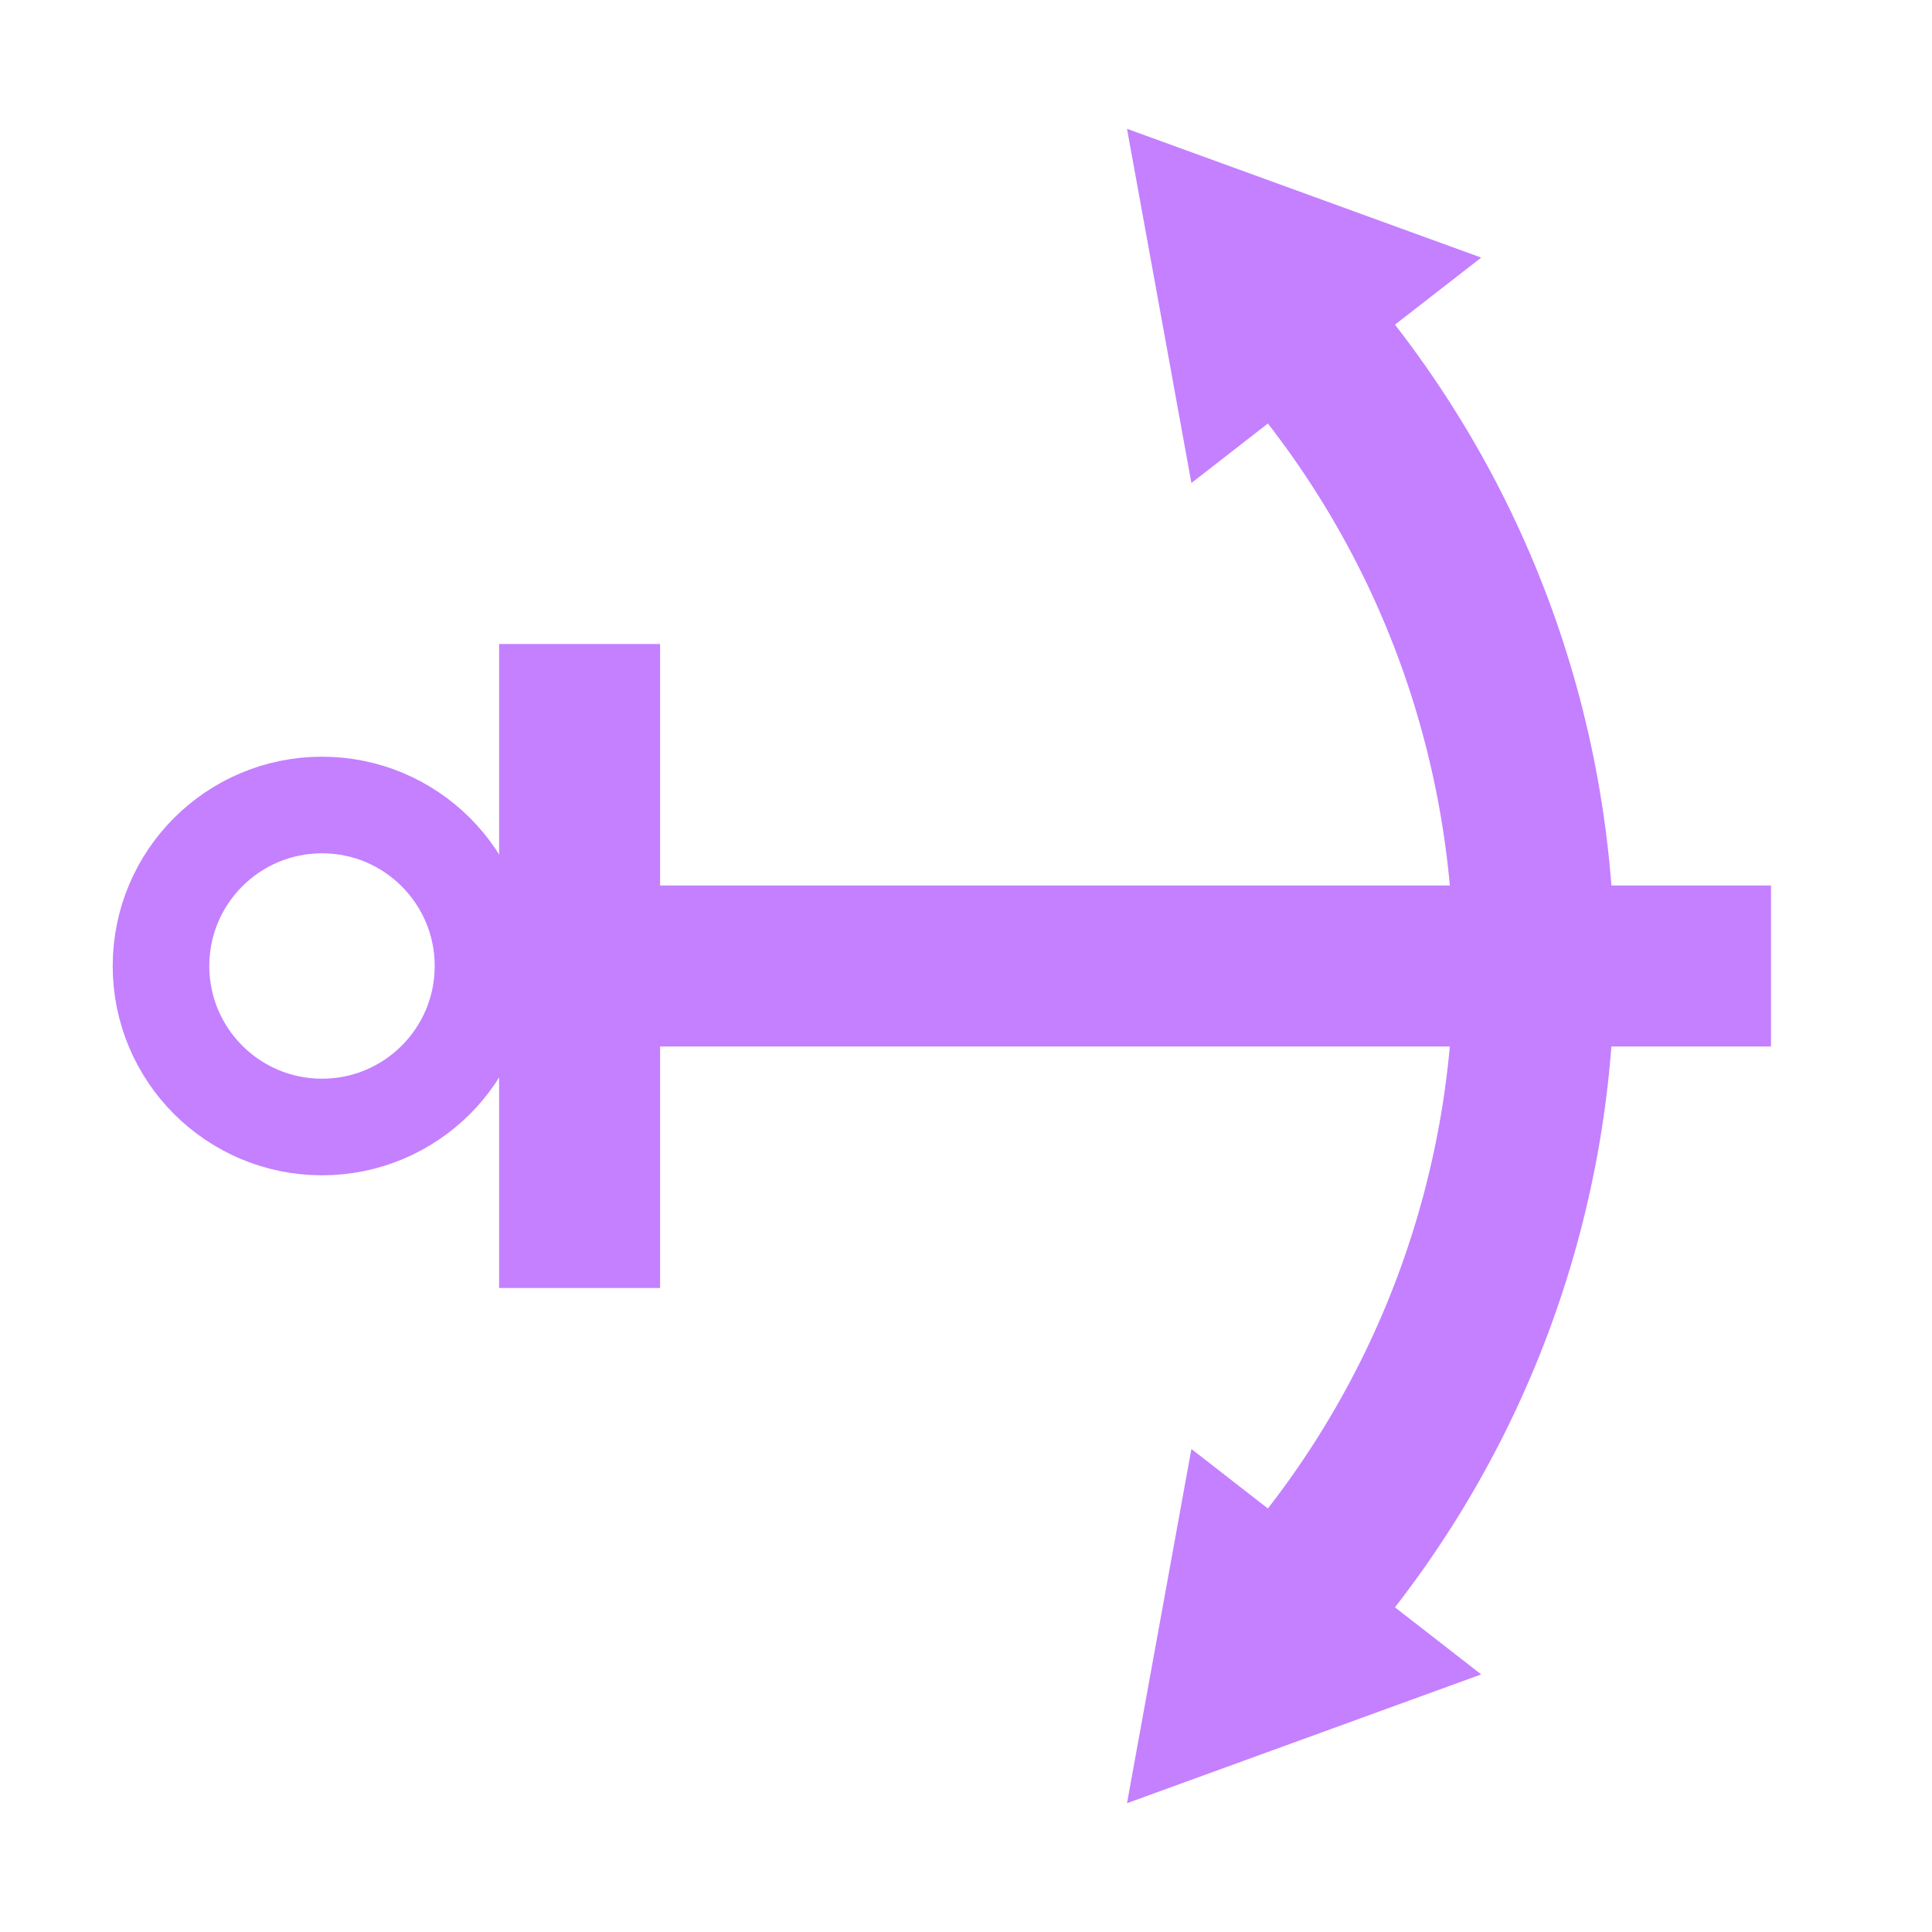
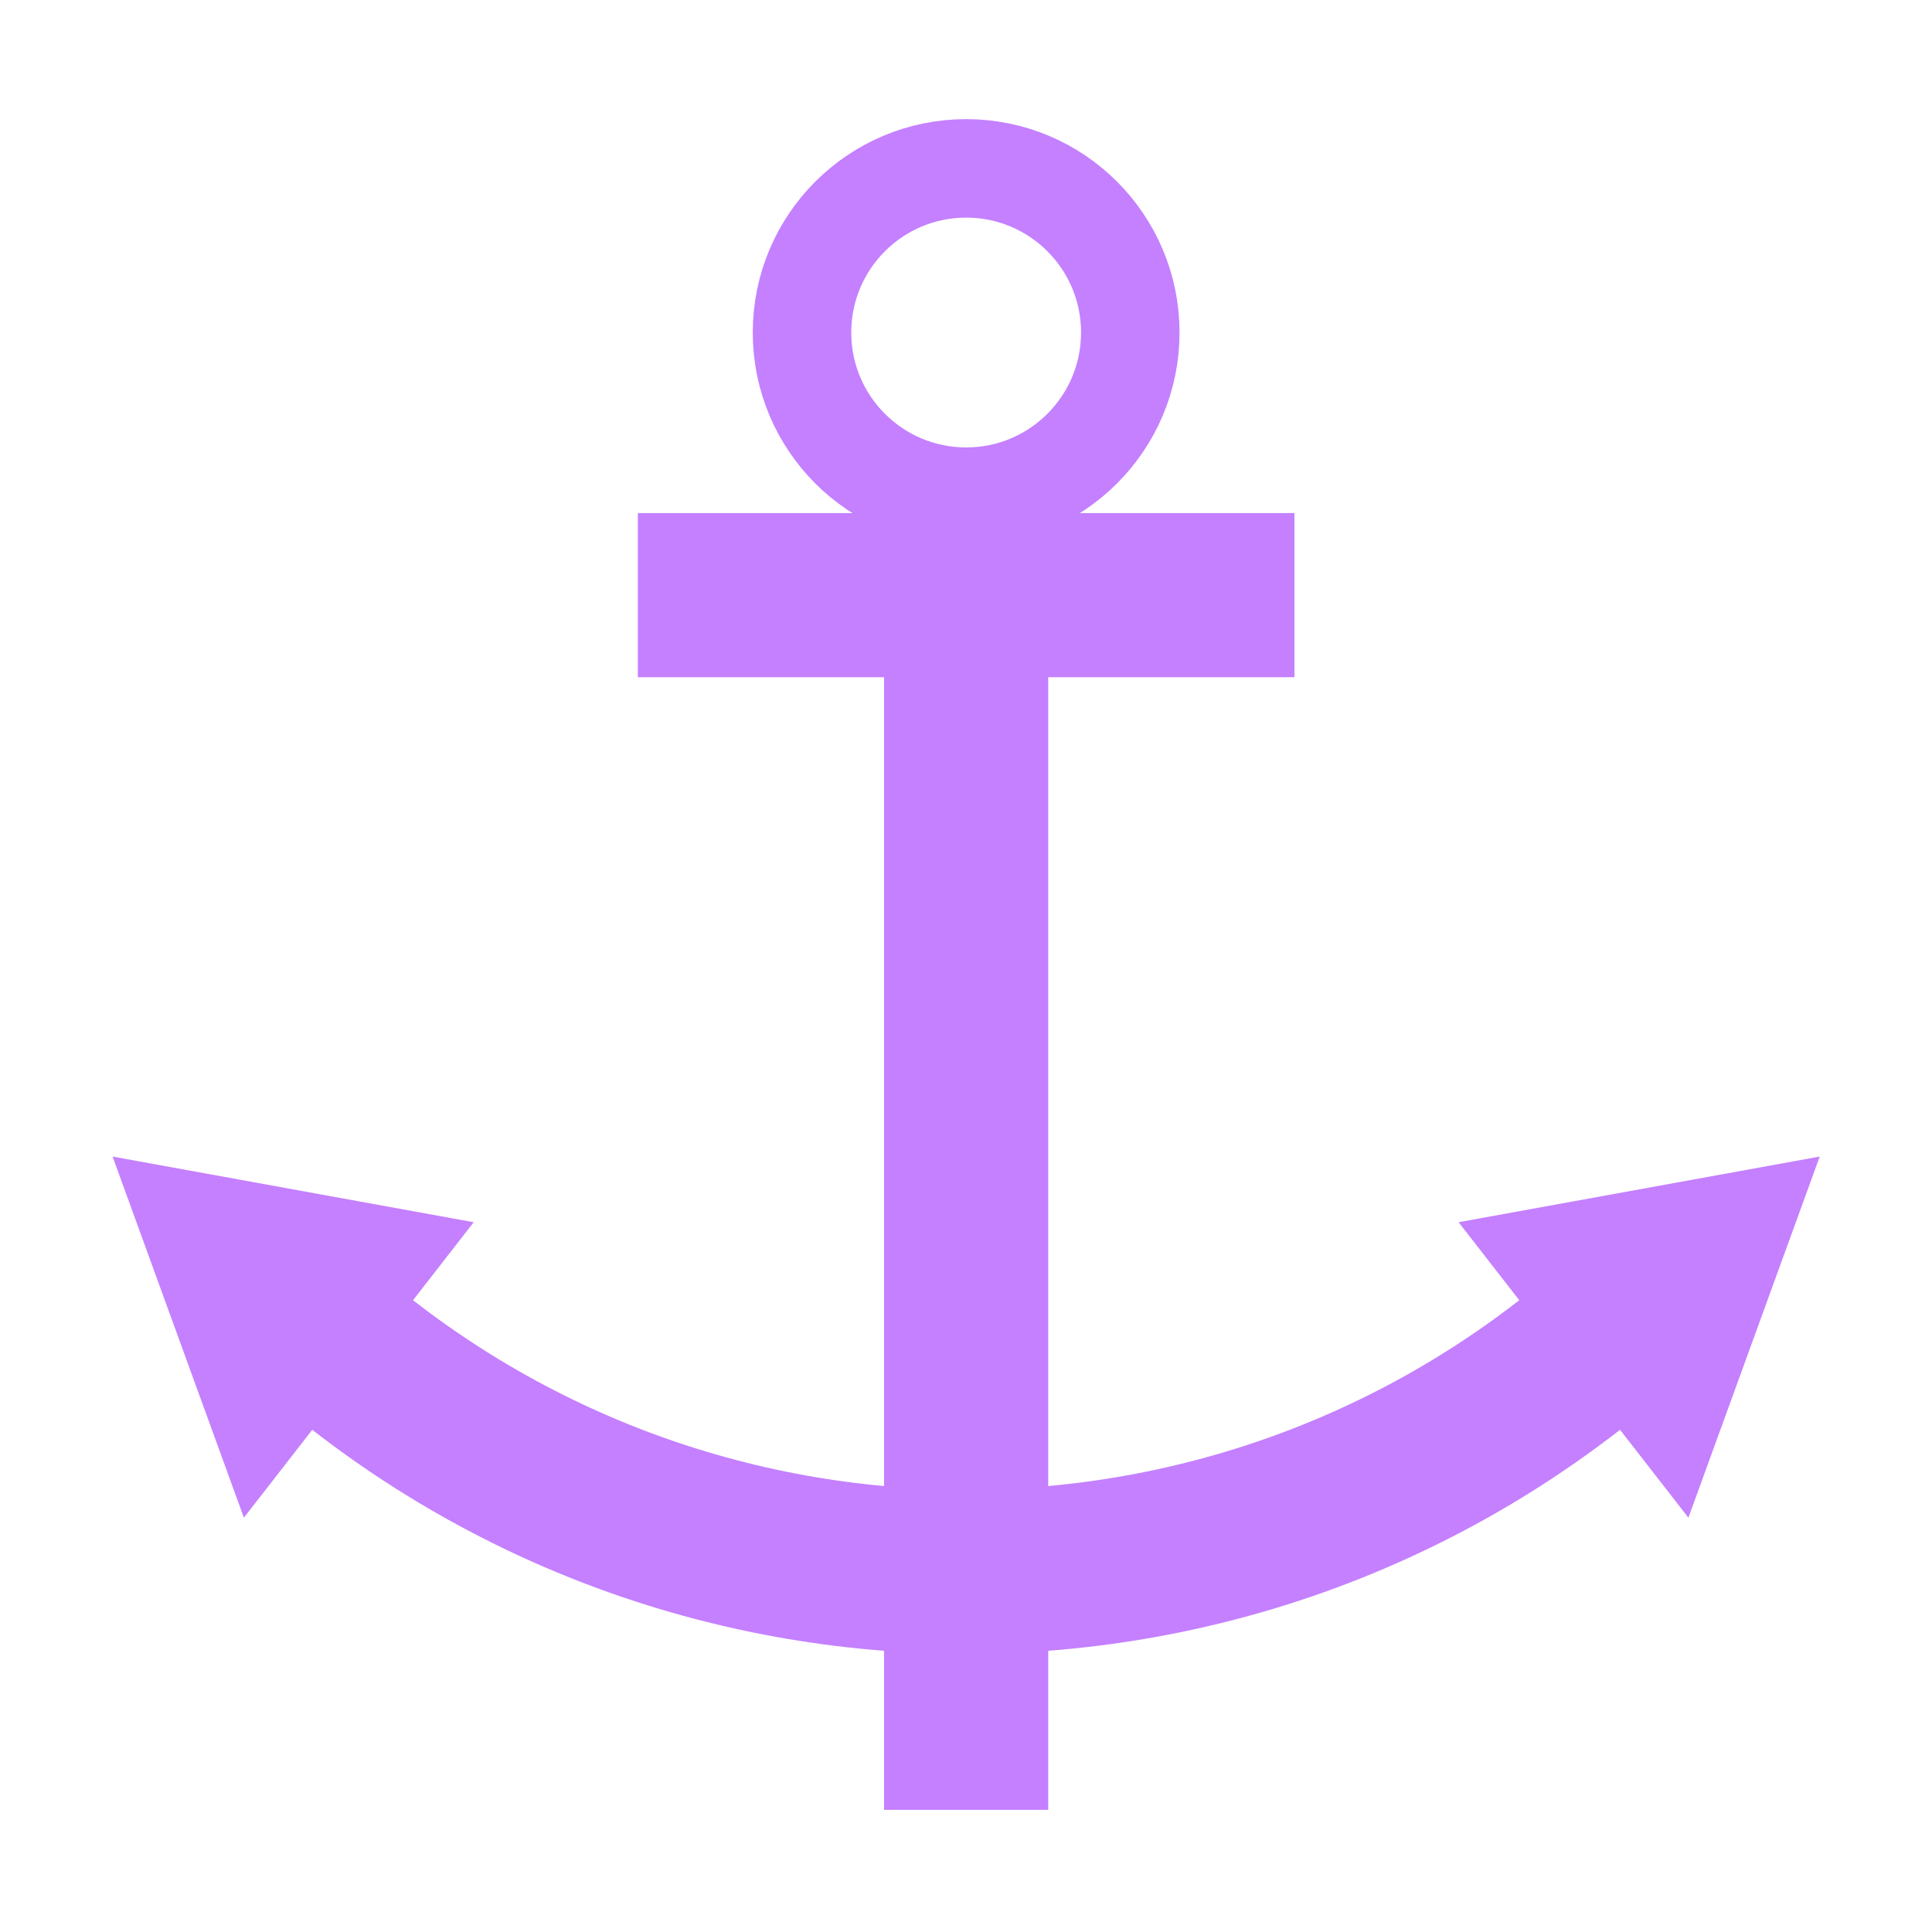
- <svg xmlns="http://www.w3.org/2000/svg" xmlns:xlink="http://www.w3.org/1999/xlink" version="1.1" width="60" height="60">
-   <symbol id="line_anchor" width="60" height="60">
-     <path d="M 15,30 L 55,30" style="fill:none;stroke:#c480ff;stroke-width:5" />
-     <path d="M 18,20 L 18,40" style="fill:none;stroke:#c480ff;stroke-width:5" />
-     <circle cx="10" cy="30" r="5" style="fill:none;stroke:#c480ff;stroke-width:3" />
-     <path d="M 40,10 A30,30 0 0 1 40,50" style="fill:none;stroke:#c480ff;stroke-width:5" />
-     <path d="M 35,4 L 46,8 L 37,15 z" style="fill:#c480ff;stroke:none" />
-     <path d="M 35,56 L 46,52 L 37,45 z" style="fill:#c480ff;stroke:none" />
+ <svg xmlns="http://www.w3.org/2000/svg" xmlns:xlink="http://www.w3.org/1999/xlink" version="1.1" id="Ebene_1" x="0px" y="0px" width="67.9px" height="67.9px" viewBox="0 0 67.9 67.9" style="enable-background:new 0 0 67.9 67.9;" xml:space="preserve">
+   <style type="text/css">
+ 	.st0{fill:none;stroke:#C480FF;stroke-width:5;}
+ 	.st1{fill:none;stroke:#C480FF;stroke-width:3;}
+ 	.st2{fill:#C480FF;}
+ </style>
+   <symbol id="line_anchor" viewBox="-25.8 -26 51.5 52">
+     <path class="st0" d="M-14.3,0h40" />
+     <path class="st0" d="M-11.3-10v20" />
+     <circle class="st1" cx="-19.3" cy="0" r="5" />
+     <path class="st0" d="M10.8-20c10.2,11.4,10.2,28.6,0,40" />
+     <path class="st2" d="M5.8-26l11,4l-9,7L5.8-26z" />
+     <path class="st2" d="M5.8,26l11-4l-9-7L5.8,26z" />
  </symbol>
-   <use xlink:href="#line_anchor" x="0" y="0" />
+   <use xlink:href="#line_anchor" width="51.5" height="52" x="-25.8" y="-26" transform="matrix(-2.119581e-16 1.1538 -1.1538 -2.119581e-16 33.9551 33.9551)" style="overflow:visible;" />
</svg>
